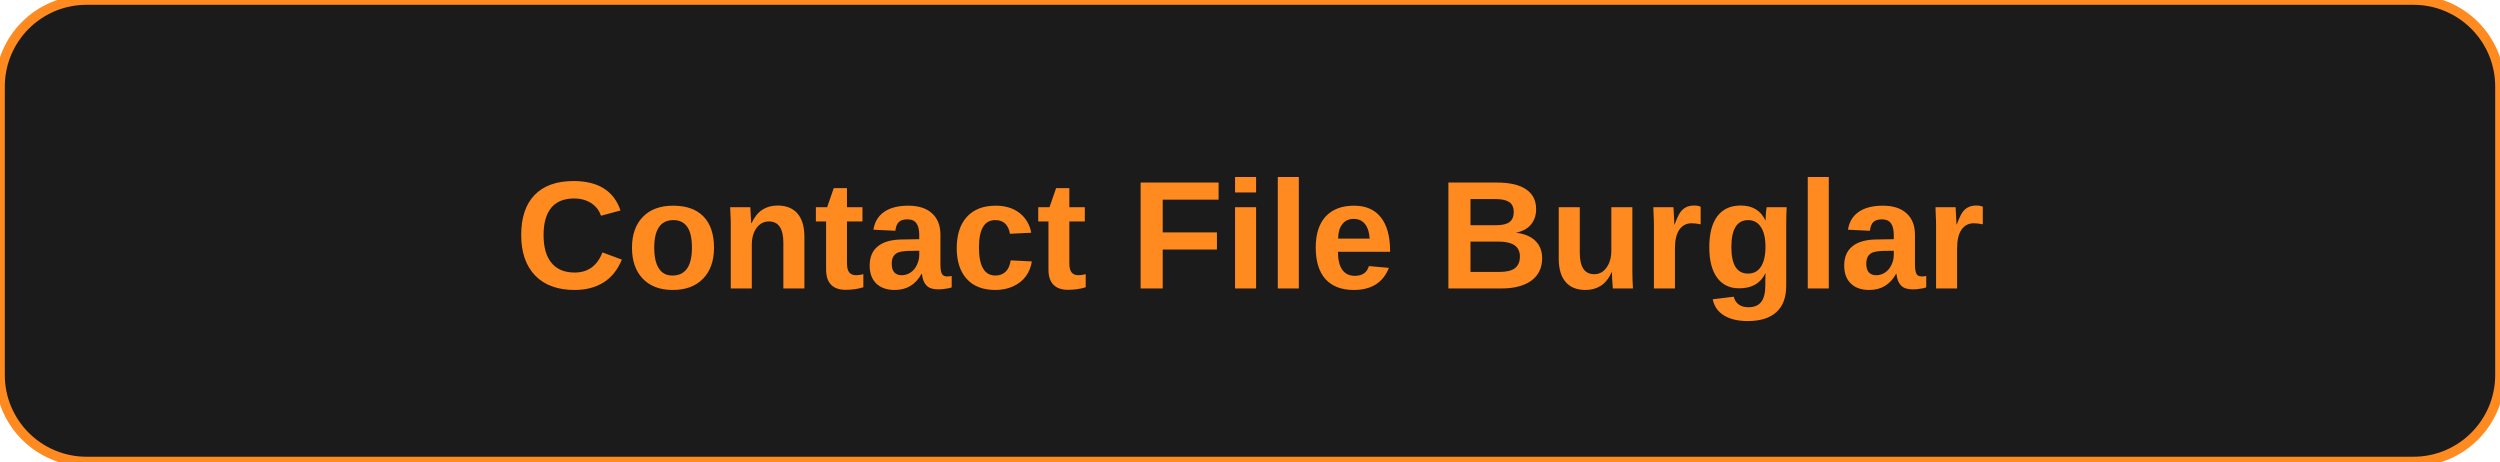
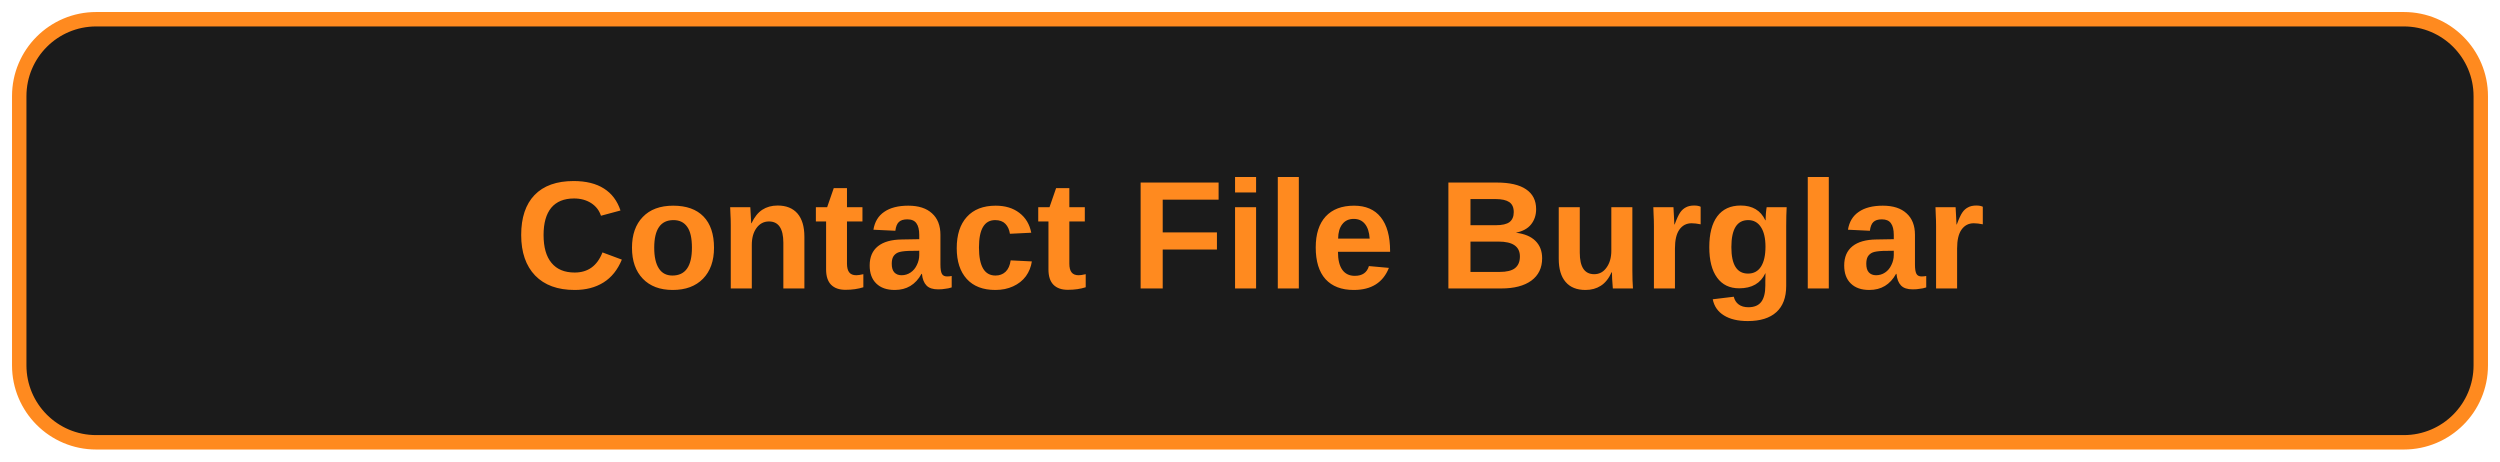
- <svg xmlns="http://www.w3.org/2000/svg" width="260" height="48" role="img" aria-label="Contact File Burglar">
-   <rect width="260" height="48" rx="9" fill="#1b1b1b" stroke="#ff8a1f" />
+ <svg xmlns="http://www.w3.org/2000/svg" width="260" height="48" viewBox="0 0 260 48" role="img" aria-label="Contact File Burglar">
+   <rect x="2" y="2" width="256" height="44" rx="8" fill="#1b1b1b" stroke="#ff8a1f" stroke-width="1.5" />
  <text x="130" y="30" text-anchor="middle" font-family="Segoe UI,Arial,sans-serif" font-size="16" font-weight="600" fill="#ff8a1f">Contact File Burglar</text>
</svg>
